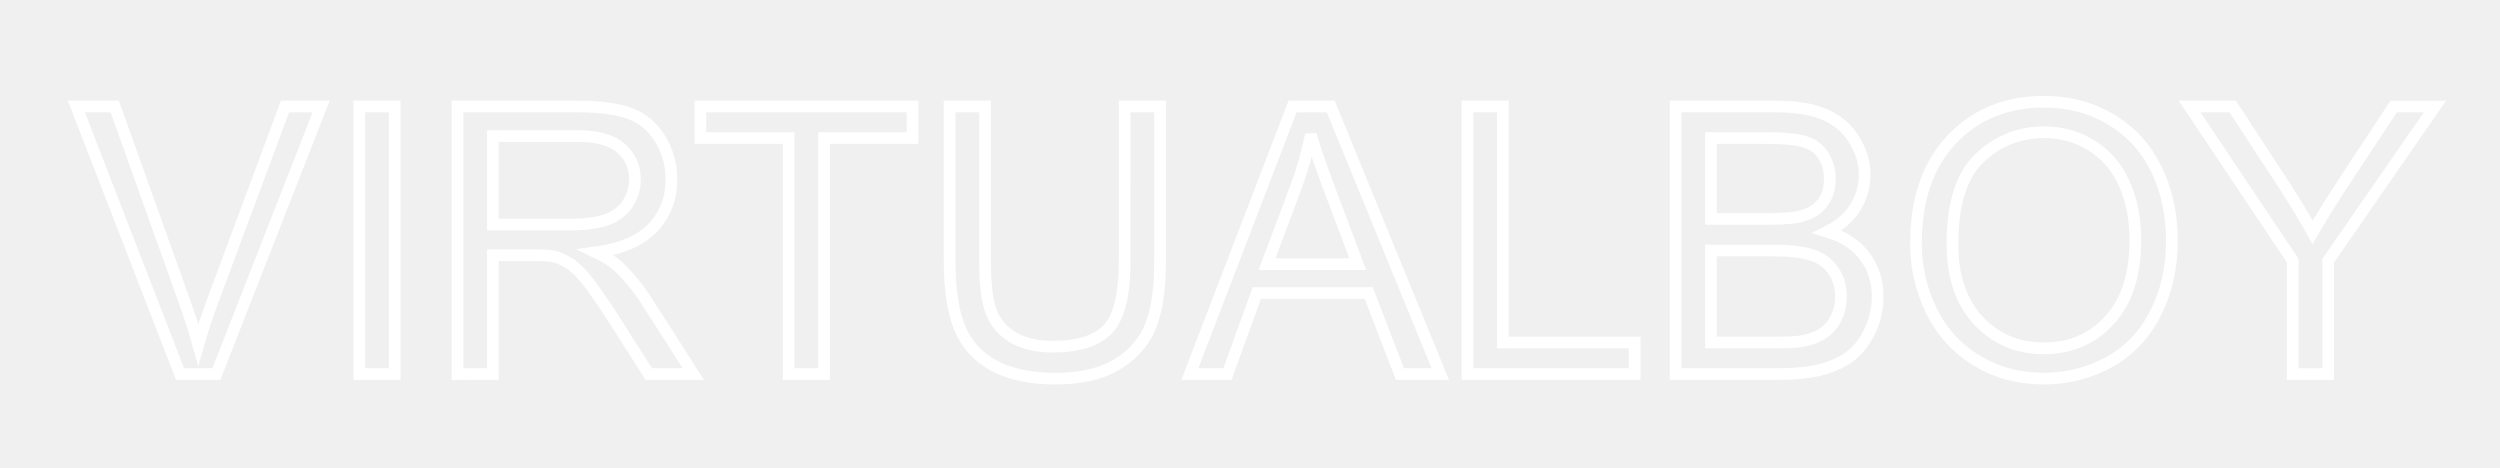
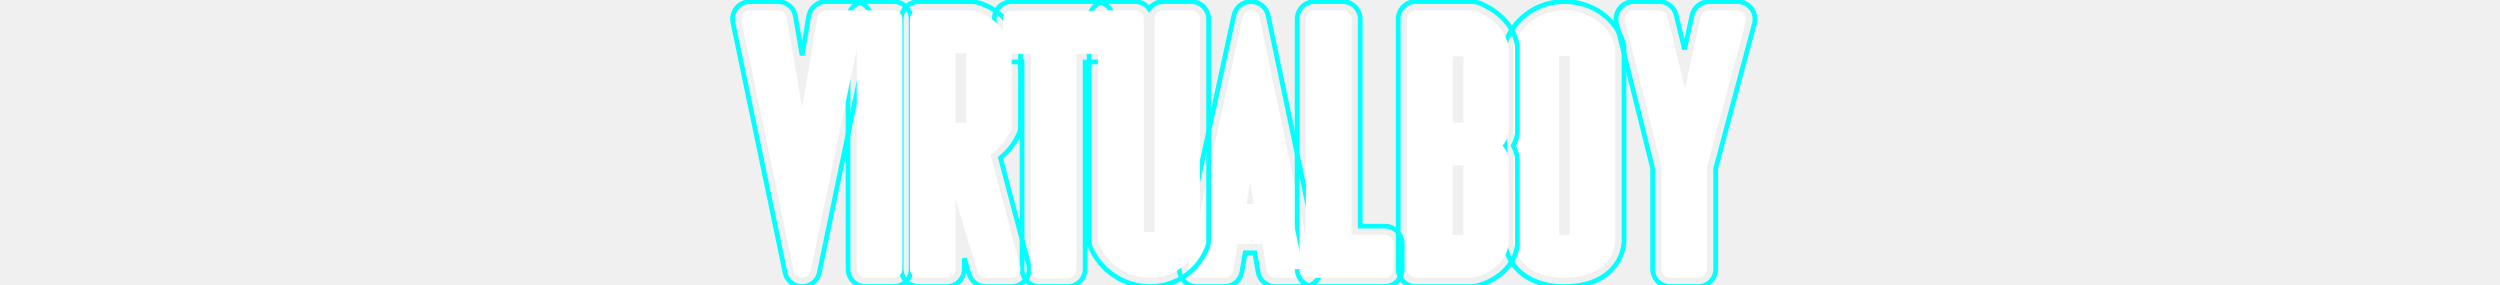
- <svg xmlns="http://www.w3.org/2000/svg" width="107" height="20" viewBox="0 0 107 20" version="1.1" id="svg3739">
-   <defs id="defs3733" />
-   <g id="layer1" transform="translate(0,2)" />
-   <g id="layer2" transform="translate(0,2)" />
-   <g aria-label="VIRTUALBOY" style="font-style:normal;font-variant:normal;font-weight:normal;font-stretch:normal;font-size:21.333px;line-height:1.25;font-family:Arial;-inkscape-font-specification:Arial;letter-spacing:0px;word-spacing:0px;fill:none;fill-opacity:1;stroke:#ffffff;stroke-width:0.5;stroke-miterlimit:4;stroke-dasharray:none;stroke-opacity:1" id="text4531">
-     <path d="m 7.706,16.01 -4.438,-11.453 h 1.641 l 2.977,8.32 q 0.359,1 0.602,1.875 0.266,-0.938 0.617,-1.875 L 12.198,4.557 h 1.547 L 9.261,16.01 Z" style="font-size:16px;fill:none;stroke:#ffffff;stroke-width:0.5;stroke-miterlimit:4;stroke-dasharray:none;stroke-opacity:1" id="path4533" />
-     <path d="M 15.378,16.01 V 4.557 h 1.516 V 16.01 Z" style="font-size:16px;fill:none;stroke:#ffffff;stroke-width:0.5;stroke-miterlimit:4;stroke-dasharray:none;stroke-opacity:1" id="path4535" />
-     <path d="M 19.581,16.01 V 4.557 h 5.078 q 1.531,0 2.328,0.312 0.797,0.305 1.273,1.086 0.477,0.781 0.477,1.727 0,1.219 -0.789,2.055 -0.789,0.836 -2.438,1.063 0.602,0.289 0.914,0.57 0.664,0.609 1.258,1.523 l 1.992,3.117 h -1.906 l -1.516,-2.383 q -0.664,-1.031 -1.094,-1.578 -0.43,-0.547 -0.773,-0.766 -0.336,-0.219 -0.688,-0.305 -0.258,-0.055 -0.844,-0.055 h -1.758 v 5.086 z M 21.097,9.611 H 24.354 q 1.039,0 1.625,-0.211 0.586,-0.219 0.891,-0.688 0.305,-0.477 0.305,-1.031 0,-0.812 -0.594,-1.336 -0.586,-0.523 -1.859,-0.523 h -3.625 z" style="font-size:16px;fill:none;stroke:#ffffff;stroke-width:0.5;stroke-miterlimit:4;stroke-dasharray:none;stroke-opacity:1" id="path4537" />
-     <path d="M 33.753,16.01 V 5.908 H 29.979 V 4.557 h 9.078 V 5.908 H 35.268 V 16.01 Z" style="font-size:16px;fill:none;stroke:#ffffff;stroke-width:0.5;stroke-miterlimit:4;stroke-dasharray:none;stroke-opacity:1" id="path4539" />
-     <path d="m 48.136,4.557 h 1.516 v 6.617 q 0,1.727 -0.391,2.742 -0.391,1.016 -1.414,1.656 -1.016,0.633 -2.672,0.633 -1.609,0 -2.633,-0.555 -1.023,-0.555 -1.461,-1.602 -0.438,-1.055 -0.438,-2.875 V 4.557 h 1.516 v 6.609 q 0,1.492 0.273,2.203 0.281,0.703 0.953,1.086 0.68,0.383 1.656,0.383 1.672,0 2.383,-0.758 0.711,-0.758 0.711,-2.914 z" style="font-size:16px;fill:none;stroke:#ffffff;stroke-width:0.5;stroke-miterlimit:4;stroke-dasharray:none;stroke-opacity:1" id="path4541" />
-     <path d="M 50.925,16.01 55.323,4.557 h 1.633 l 4.688,11.453 H 59.917 l -1.336,-3.469 H 53.792 l -1.258,3.469 z M 54.229,11.307 h 3.883 L 56.917,8.135 q -0.547,-1.445 -0.812,-2.375 -0.219,1.102 -0.617,2.188 z" style="font-size:16px;fill:none;stroke:#ffffff;stroke-width:0.5;stroke-miterlimit:4;stroke-dasharray:none;stroke-opacity:1" id="path4543" />
-     <path d="M 62.808,16.01 V 4.557 H 64.323 V 14.658 h 5.641 v 1.352 z" style="font-size:16px;fill:none;stroke:#ffffff;stroke-width:0.5;stroke-miterlimit:4;stroke-dasharray:none;stroke-opacity:1" id="path4545" />
-     <path d="M 71.714,16.01 V 4.557 h 4.297 q 1.312,0 2.102,0.352 0.797,0.344 1.242,1.07 0.453,0.719 0.453,1.508 0,0.734 -0.398,1.383 -0.398,0.648 -1.203,1.047 1.039,0.305 1.594,1.039 0.562,0.734 0.562,1.734 0,0.805 -0.344,1.5 -0.336,0.688 -0.836,1.062 -0.5,0.375 -1.258,0.57 -0.75,0.188 -1.844,0.188 z M 73.229,9.369 h 2.477 q 1.008,0 1.445,-0.133 0.578,-0.172 0.867,-0.57 0.297,-0.398 0.297,-1 0,-0.57 -0.273,-1 -0.273,-0.438 -0.781,-0.594 Q 76.753,5.908 75.518,5.908 H 73.229 Z m 0,5.289 h 2.852 q 0.734,0 1.031,-0.055 0.523,-0.094 0.875,-0.312 0.352,-0.219 0.578,-0.633 0.227,-0.422 0.227,-0.969 0,-0.641 -0.328,-1.109 Q 78.136,11.104 77.55,10.916 76.972,10.721 75.878,10.721 H 73.229 Z" style="font-size:16px;fill:none;stroke:#ffffff;stroke-width:0.5;stroke-miterlimit:4;stroke-dasharray:none;stroke-opacity:1" id="path4547" />
-     <path d="m 82.003,10.432 q 0,-2.852 1.531,-4.461 1.531,-1.617 3.953,-1.617 1.586,0 2.859,0.758 1.273,0.758 1.938,2.117 0.672,1.352 0.672,3.07 0,1.742 -0.703,3.117 -0.703,1.375 -1.992,2.086 -1.289,0.703 -2.781,0.703 -1.617,0 -2.891,-0.781 -1.273,-0.781 -1.93,-2.133 -0.656,-1.352 -0.656,-2.859 z m 1.562,0.023 q 0,2.07 1.109,3.266 1.117,1.188 2.797,1.188 1.711,0 2.812,-1.203 1.109,-1.203 1.109,-3.414 0,-1.398 -0.477,-2.437 -0.469,-1.047 -1.383,-1.617 -0.906,-0.578 -2.039,-0.578 -1.609,0 -2.773,1.109 -1.156,1.102 -1.156,3.688 z" style="font-size:16px;fill:none;stroke:#ffffff;stroke-width:0.5;stroke-miterlimit:4;stroke-dasharray:none;stroke-opacity:1" id="path4549" />
-     <path d="M 98.128,16.01 V 11.158 L 93.714,4.557 h 1.844 l 2.258,3.453 q 0.625,0.969 1.164,1.938 0.516,-0.898 1.25,-2.023 l 2.219,-3.367 h 1.766 l -4.57,6.602 v 4.852 z" style="font-size:16px;fill:none;stroke:#ffffff;stroke-width:0.5;stroke-miterlimit:4;stroke-dasharray:none;stroke-opacity:1" id="path4551" />
+ <svg xmlns="http://www.w3.org/2000/svg" viewBox="0 0 1000 114" version="1.1" id="svg70">
+   <defs id="defs74" />
+   <g id="g1017">
+     <path d="m 631.379,18.96 v 78.476 h -11.231 v -78.476 h 11.231 m 0,-7 h -11.231 a 7,7 0 0 0 -7,7 v 78.476 a 7,7 0 0 0 7,7 h 11.231 a 7,7 0 0 0 7,-7 v -78.476 a 7,7 0 0 0 -7,-7 z" id="path7" style="fill:#ffffff;fill-opacity:1" />
+     <path d="m 588.841,19.031 v 33.517 h -11.301 v -33.517 h 11.301 m 0,-7 h -11.301 a 7,7 0 0 0 -7,7 v 33.517 a 7,7 0 0 0 7,7 h 11.301 a 7,7 0 0 0 7,-7 v -33.517 a 7,7 0 0 0 -7,-7 z" id="path9" style="fill:#ffffff;fill-opacity:1" />
+     <path d="m 500.399,7.624 20.953,99.991 h -11.231 l -2.246,-13.477 h -15.688 l -2.352,13.477 h -11.125 v -0.106 l 21.689,-99.885 m -5.967,77.528 h 11.09 l -5.124,-34.429 -5.967,34.429 m 5.967,-84.528 a 7,7 0 0 0 -6.84,5.515 l -21.689,99.885 a 6.996,6.996 0 0 0 -0.159,1.485 v 0.106 a 7,7 0 0 0 7,7 h 11.125 a 7,7 0 0 0 6.896,-5.797 l 1.34,-7.68 h 3.874 l 1.271,7.628 a 7,7 0 0 0 6.905,5.849 h 11.231 a 7,7 0 0 0 6.851,-8.436 L 507.251,6.188 a 7,7 0 0 0 -6.826,-5.564 h -0.026 z" id="path35" style="fill:none;fill-opacity:1;stroke:#00ffff;stroke-opacity:1;stroke-width:1.89;stroke-miterlimit:4;stroke-dasharray:none" />
+     <path d="m 500.399,50.722 5.124,34.429 h -11.09 l 5.967,-34.429 m -0.001,-7 a 7,7 0 0 0 -6.896,5.805 l -5.967,34.429 a 7,7 0 0 0 6.897,8.195 h 11.09 a 7,7 0 0 0 6.924,-8.03 l -5.124,-34.429 a 7,7 0 0 0 -6.84,-5.969 z" id="path11" style="fill:#ffffff;fill-opacity:1" />
+     <path d="m 389.95,17.802 v 34.745 h -11.231 v -34.745 h 11.231 m 0,-7 h -11.231 a 7,7 0 0 0 -7,7 v 34.745 a 7,7 0 0 0 7,7 h 11.231 a 7,7 0 0 0 7,-7 v -34.745 a 7,7 0 0 0 -7,-7 z" id="path13" style="fill:#ffffff;fill-opacity:1" />
+     <path d="m 588.842,62.691 v 34.746 h -11.336 v -34.746 h 11.336 m 0,-7 h -11.336 a 7,7 0 0 0 -7,7 v 34.746 a 7,7 0 0 0 7,7 h 11.336 a 7,7 0 0 0 7,-7 v -34.746 a 7,7 0 0 0 -7,-7 z" id="path15" style="fill:#ffffff;fill-opacity:1" />
+     <path d="m 341.62,7.635 h 0.005 m -0.005,0 L 320.876,107.61 300.026,7.635 h 11.226 l 9.624,56.189 9.516,-56.189 h 11.228 m 0.005,-7 H 330.392 A 7,7 0 0 0 323.49,6.466 L 320.837,22.132 318.152,6.453 a 7,7 0 0 0 -6.899,-5.818 H 300.026 A 7,7 0 0 0 293.173,9.064 L 314.024,109.039 a 7,7 0 0 0 6.852,5.571 h 0.004 a 7,7 0 0 0 6.85,-5.578 l 20.696,-99.746 a 7.006,7.006 0 0 0 -6.802,-8.651 z m -0.005,14 z" id="path19" style="fill:none;fill-opacity:1;stroke:#00ffff;stroke-opacity:1;stroke-width:1.89;stroke-miterlimit:4;stroke-dasharray:none" />
+     <path id="path3726" d="m 346.218,7.635 h 11.227 V 107.61 h -11.227 z" style="fill:none;fill-opacity:1;stroke:#00ffff;stroke-opacity:1" />
+     <path id="path2952" d="M 300.026,7.635 320.876,107.61 341.62,7.635 H 330.392 L 320.876,63.824 311.252,7.635 Z" style="fill:none;fill-opacity:1;stroke:#00ffff;stroke-opacity:1" />
+     <path d="M 357.445,7.635 V 107.61 H 346.218 V 7.635 H 357.445 m 0,-7 h -11.227 a 7,7 0 0 0 -7,7 V 107.61 a 7,7 0 0 0 7,7 H 357.445 a 7,7 0 0 0 7,-7 V 7.635 a 7,7 0 0 0 -7,-7 z" id="path23" style="fill:none;fill-opacity:1;stroke:#00ffff;stroke-opacity:1;stroke-width:1.89;stroke-miterlimit:4;stroke-dasharray:none" />
+     <path d="m 320.876,111.11 a 3.5,3.5 0 0 1 -3.426,-2.786 L 296.6,8.349 a 3.5,3.5 0 0 1 3.426,-4.214 h 11.226 a 3.5,3.5 0 0 1 3.45,2.909 l 6.155,35.934 6.084,-35.928 a 3.5,3.5 0 0 1 3.451,-2.916 h 11.228 a 3.5,3.5 0 0 1 3.427,4.211 L 324.304,108.321 a 3.5,3.5 0 0 1 -3.425,2.789 z" id="path17" style="fill:#ffffff;fill-opacity:1;stroke:none;stroke-opacity:1" />
+     <path d="m 388.652,7.624 c 0,0 7.931,1.125 12.529,11.336 v 31.762 c 0,0 -2.043,5.451 -8.985,9.616 L 404.691,107.613 H 394.337 L 378.72,55.951 V 107.613 h -11.231 V 7.624 h 21.163 m -9.933,44.923 h 11.231 v -34.745 h -11.231 v 34.745 m 9.933,-51.923 h -21.163 a 7,7 0 0 0 -7,7 V 107.613 a 7,7 0 0 0 7,7 h 11.231 a 7,7 0 0 0 7,-7 v -4.316 l 1.917,6.342 a 7,7 0 0 0 6.701,4.974 h 10.354 a 7,7 0 0 0 6.768,-8.789 L 400.191,63.19 a 26.461,26.461 0 0 0 7.545,-10.012 7.001,7.001 0 0 0 0.445,-2.456 v -31.762 a 7,7 0 0 0 -0.617,-2.874 C 401.557,2.745 390.838,0.864 389.636,0.693 a 7.002,7.002 0 0 0 -0.983,-0.069 z" id="path27" style="fill:none;fill-opacity:1;stroke:#00ffff;stroke-opacity:1;stroke-width:1.89;stroke-miterlimit:4;stroke-dasharray:none" />
+     <path style="fill:#ffffff;fill-opacity:1;stroke:none" d="m 346.218,4.135 h 11.228 c 1.939,0 3.5,1.561 3.5,3.5 V 107.61 c 0,1.939 -1.561,3.5 -3.5,3.5 h -11.228 c -1.939,0 -3.5,-1.561 -3.5,-3.5 V 7.635 c 0,-1.939 1.561,-3.5 3.5,-3.5 z" id="rect21" />
+     <path d="M 438.28,7.635 V 17.793 H 427.053 V 107.611 H 415.825 V 17.793 H 404.706 V 7.635 h 33.575 m 0,-7 h -33.575 a 7,7 0 0 0 -7,7 V 17.793 a 7,7 0 0 0 7,7 h 4.12 V 107.611 a 7,7 0 0 0 7,7 h 11.227 a 7,7 0 0 0 7,-7 V 24.793 h 4.228 a 7,7 0 0 0 7,-7 V 7.635 a 7,7 0 0 0 -7,-7 z" id="path31" style="fill:none;fill-opacity:1;stroke:#00ffff;stroke-opacity:1;stroke-width:1.89;stroke-miterlimit:4;stroke-dasharray:none" />
+     <path d="m 394.337,111.113 a 3.499,3.499 0 0 1 -3.35,-2.487 l -8.768,-29.002 v 27.989 a 3.5,3.5 0 0 1 -3.5,3.5 h -11.231 a 3.5,3.5 0 0 1 -3.5,-3.5 V 7.623 a 3.5,3.5 0 0 1 3.5,-3.5 h 21.164 a 3.526,3.526 0 0 1 0.492,0.035 c 0.402,0.057 9.901,1.532 15.229,13.365 a 3.496,3.496 0 0 1 0.309,1.437 v 31.762 a 3.492,3.492 0 0 1 -0.223,1.228 24.089,24.089 0 0 1 -8.238,9.916 l 11.854,44.853 a 3.5,3.5 0 0 1 -3.384,4.395 z m -7.887,-62.066 v -27.745 h -4.231 v 27.745 z" id="path25" style="fill:#ffffff;fill-opacity:1" />
+     <path id="path3728" d="M 367.489,7.624 V 107.613 h 11.231 V 55.951 l 15.618,51.662 h 10.354 L 392.197,60.338 c 6.942,-4.164 8.985,-9.616 8.985,-9.616 v -31.762 C 396.583,8.749 388.652,7.624 388.652,7.624 Z m 11.231,10.179 h 11.231 v 34.745 h -11.231 z" style="fill:#ffffff;fill-opacity:1;stroke:none;stroke-opacity:1" />
+     <path d="m 510.122,111.114 a 3.5,3.5 0 0 1 -3.452,-2.925 l -1.759,-10.552 h -9.781 l -1.846,10.579 a 3.5,3.5 0 0 1 -3.448,2.898 h -11.126 a 3.5,3.5 0 0 1 -3.5,-3.5 v -0.105 a 3.456,3.456 0 0 1 0.08,-0.743 l 21.689,-99.885 a 3.499,3.499 0 0 1 3.42,-2.757 h 0.013 a 3.5,3.5 0 0 1 3.413,2.782 l 20.953,99.991 a 3.5,3.5 0 0 1 -3.426,4.218 z m -8.659,-29.463 -1.326,-8.916 -1.545,8.916 z" id="path33" style="fill:#ffffff;fill-opacity:1" />
+     <path d="M 537.079,7.635 V 97.453 h 16.787 V 107.611 H 525.852 V 7.635 h 11.228 m 0,-7 h -11.228 a 7,7 0 0 0 -7,7 V 107.611 a 7,7 0 0 0 7,7 h 28.014 a 7,7 0 0 0 7,-7 V 97.453 a 7,7 0 0 0 -7,-7 H 544.079 V 7.635 a 7,7 0 0 0 -7,-7 z" id="path39" style="fill:none;fill-opacity:1;stroke:#00ffff;stroke-opacity:1;stroke-width:1.89;stroke-miterlimit:4;stroke-dasharray:none" />
+     <path d="m 525.851,111.111 a 3.5,3.5 0 0 1 -3.5,-3.5 V 7.635 a 3.5,3.5 0 0 1 3.5,-3.5 h 11.228 a 3.5,3.5 0 0 1 3.5,3.5 V 93.953 h 13.287 a 3.5,3.5 0 0 1 3.5,3.5 v 10.158 a 3.5,3.5 0 0 1 -3.5,3.5 z" id="path37" style="fill:#ffffff;fill-opacity:1" />
+     <path id="path2882" d="m 525.852,7.635 h 11.228 V 97.453 h 16.787 V 107.611 h -28.014 z" style="fill:#ffffff;fill-opacity:1;stroke:none;stroke-opacity:1" />
+     <path d="m 626.047,7.631 c 1.825,0 12.587,0.468 16.564,11.329 v 77.318 c 0,0 0.005,11.333 -16.828,11.333 0,0 -0.214,0.012 -0.595,0.012 -2.822,0 -14.778,-0.637 -16.269,-11.345 0,-2.138 0.107,-77.157 0,-77.318 0,0 4.103,-11.325 16.864,-11.325 0,0 0.093,-0.004 0.265,-0.004 m -5.898,89.805 h 11.231 v -78.476 h -11.231 v 78.476 M 626.047,0.631 c -0.161,0 -0.291,0.002 -0.386,0.004 a 24.836,24.836 0 0 0 -23.325,15.941 6.996,6.996 0 0 0 -0.407,2.79 c 0.035,1.685 0.061,15.846 -0.007,72.461 -0.003,2.561 -0.005,4.164 -0.005,4.451 a 6.999,6.999 0 0 0 0.067,0.966 c 1.787,12.828 13.616,17.379 23.203,17.379 0.33,0 0.583,-0.006 0.748,-0.012 11.505,-0.04 17.33,-4.636 20.194,-8.494 a 17.352,17.352 0 0 0 3.481,-9.841 v -77.315 a 6.999,6.999 0 0 0 -0.427,-2.407 C 644.88,4.801 634.03,0.631 626.047,0.631 Z" id="path47" style="fill:none;fill-opacity:1;stroke:#00ffff;stroke-opacity:1;stroke-width:1.89;stroke-miterlimit:4;stroke-dasharray:none" />
+     <path d="m 625.187,111.122 c -8.574,0 -18.262,-3.773 -19.736,-14.362 a 3.474,3.474 0 0 1 -0.033,-0.483 l 0.005,-4.447 c 0.069,-57.403 0.041,-71.271 0.005,-72.616 a 3.489,3.489 0 0 1 0.199,-1.447 c 0.201,-0.556 5.099,-13.597 20.093,-13.633 0.07,-0.002 0.181,-0.004 0.327,-0.004 6.855,0 16.168,3.568 19.851,13.626 a 3.508,3.508 0 0 1 0.213,1.203 v 77.318 a 13.882,13.882 0 0 1 -2.791,7.752 c -2.392,3.222 -7.36,7.061 -17.457,7.081 -0.126,0.005 -0.357,0.012 -0.675,0.012 z m 2.692,-17.187 v -71.476 h -4.231 v 71.476 z" id="path45" style="fill:#ffffff;fill-opacity:1" />
+     <path id="path3662" d="m 625.782,7.635 c -12.762,0 -16.864,11.325 -16.864,11.325 0.107,0.161 0,75.179 0,77.318 1.692,12.153 16.864,11.333 16.864,11.333 v 0 c 16.833,0 16.828,-11.333 16.828,-11.333 V 18.96 C 638.258,7.074 625.782,7.635 625.782,7.635 Z m -5.633,11.325 h 11.231 v 78.476 h -11.231 z" style="fill:#ffffff;fill-opacity:1;stroke:none;stroke-opacity:1" />
+     <path id="path3735" d="M 500.399,7.624 478.71,107.509 v 0.106 h 11.125 l 2.352,-13.477 h 15.688 l 2.246,13.477 h 11.231 z m 0,43.098 5.124,34.429 h -11.09 z" style="fill:#ffffff;fill-opacity:1;stroke:none;stroke-opacity:1" />
+     <path d="M 476.452,7.635 V 96.276 c 0,0 -3.635,11.334 -16.36,11.334 -12.725,0 -17.429,-11.334 -17.429,-11.334 V 7.635 h 11.335 V 96.276 h 11.334 V 7.635 h 11.12 m 0,-7 h -11.12 a 6.99,6.99 0 0 0 -5.667,2.89 6.991,6.991 0 0 0 -5.667,-2.89 h -11.334 a 7.001,7.001 0 0 0 -7.001,7 V 96.276 a 7,7 0 0 0 0.535,2.684 26.089,26.089 0 0 0 23.894,15.651 24.221,24.221 0 0 0 23.026,-16.196 7.001,7.001 0 0 0 0.334,-2.138 V 7.635 a 7,7 0 0 0 -7,-7 z" id="path51" style="fill:none;fill-opacity:1;stroke:#00ffff;stroke-opacity:1;stroke-width:1.89;stroke-miterlimit:4;stroke-dasharray:none" />
+     <path d="m 588.841,7.622 c 0,0 9.414,3.18 11.125,11.336 -0.017,6.906 0,33.587 0,33.587 0,0 -0.427,4.296 -4.387,4.598 -0.013,0.959 0,2.177 0,2.177 0,0 3.585,0.146 4.371,4.504 0,6.904 0.017,33.612 0.017,33.612 0,0 -0.65,7.451 -11.125,10.177 H 566.275 V 7.622 H 588.841 M 577.541,52.548 h 11.301 v -33.517 h -11.301 v 33.517 m -0.035,44.889 h 11.336 v -34.746 h -11.336 v 34.746 M 588.841,0.622 h -22.566 a 7,7 0 0 0 -7,7 V 107.613 a 7,7 0 0 0 7,7 h 22.567 a 7,7 0 0 0 1.763,-0.226 c 12.043,-3.135 15.934,-11.748 16.335,-16.343 q 0.027,-0.306 0.026,-0.613 c 0,-1.7e-4 -0.017,-26.705 -0.017,-33.607 a 6.995,6.995 0 0 0 -0.111,-1.243 13.524,13.524 0 0 0 -1.525,-4.295 12.888,12.888 0 0 0 1.618,-5.048 q 0.035,-0.347 0.034,-0.696 c -1.9e-4,-0.267 -0.017,-26.749 -7e-5,-33.566 a 7,7 0 0 0 -0.149,-1.455 C 604.356,5.789 592.433,1.447 591.081,0.991 a 7,7 0 0 0 -2.24,-0.368 z" id="path55" style="fill:none;fill-opacity:1;stroke:#00ffff;stroke-opacity:1;stroke-width:1.89;stroke-miterlimit:4;stroke-dasharray:none" />
+     <path d="m 566.275,111.113 a 3.5,3.5 0 0 1 -3.5,-3.5 V 7.623 a 3.5,3.5 0 0 1 3.5,-3.5 l 22.566,-10e-4 a 3.498,3.498 0 0 1 1.12,0.184 c 0.462,0.156 11.332,3.935 13.431,13.934 a 3.5,3.5 0 0 1 0.074,0.727 c -0.017,6.904 0,33.577 0,33.577 a 3.455,3.455 0 0 1 -0.018,0.348 9.537,9.537 0 0 1 -2.478,5.386 9.195,9.195 0 0 1 2.424,4.925 3.481,3.481 0 0 1 0.056,0.621 c 0,6.903 0.017,33.609 0.017,33.61 0,0.102 -0.004,0.205 -0.014,0.306 -0.035,0.405 -1.011,9.949 -13.729,13.26 a 3.511,3.511 0 0 1 -0.882,0.113 z M 585.343,93.937 v -27.746 h -4.337 v 27.746 z m -0.001,-44.889 v -26.518 h -4.301 v 26.518 z" id="path53" style="fill:#ffffff;fill-opacity:1" />
+     <path id="path3669" d="M 566.275,7.624 V 107.613 h 22.567 c 10.475,-2.727 11.125,-10.177 11.125,-10.177 0,0 -0.017,-26.708 -0.017,-33.612 -0.786,-4.358 -4.371,-4.504 -4.371,-4.504 0,0 -0.013,-1.217 0,-2.177 3.96,-0.302 4.387,-4.598 4.387,-4.598 0,0 -0.017,-26.681 0,-33.587 -1.712,-8.157 -11.125,-11.337 -11.125,-11.337 h -22.566 z m 11.266,11.407 h 11.301 v 33.517 h -11.301 z m -0.035,43.66 h 11.336 v 34.746 h -11.336 z" style="fill:#ffffff;fill-opacity:1;stroke:none;stroke-opacity:1" />
+     <path d="m 694.992,7.635 h 0.005 m -0.005,0 -15.718,58.809 V 107.611 H 668.047 V 66.444 L 653.398,7.635 h 10.265 l 10.478,43.091 9.516,-43.091 h 11.334 m 0.005,-7 H 683.658 A 7,7 0 0 0 676.822,6.125 L 673.813,19.75 670.465,5.981 a 7,7 0 0 0 -6.802,-5.346 h -10.265 A 7,7 0 0 0 646.606,9.327 l 14.441,57.976 v 40.308 a 7,7 0 0 0 7,7 h 11.228 a 7,7 0 0 0 7,-7 V 67.363 L 701.693,9.672 A 7.005,7.005 0 0 0 694.997,0.635 Z m -0.005,14 z" id="path43" style="fill:none;fill-opacity:1;stroke:#00ffff;stroke-opacity:1;stroke-width:1.89;stroke-miterlimit:4;stroke-dasharray:none" />
+     <path d="m 668.047,111.111 a 3.5,3.5 0 0 1 -3.5,-3.5 V 66.873 L 650.002,8.48 a 3.5,3.5 0 0 1 3.396,-4.346 h 10.266 a 3.501,3.501 0 0 1 3.401,2.673 l 6.913,28.43 6.262,-28.358 a 3.5,3.5 0 0 1 3.418,-2.745 h 11.334 a 3.499,3.499 0 0 1 3.381,4.404 L 682.774,66.904 V 107.611 a 3.5,3.5 0 0 1 -3.5,3.5 z" id="path41" style="fill:#ffffff;fill-opacity:1;stroke:none" />
+     <path id="path3733" d="M 404.706,7.635 H 438.28 V 17.793 H 427.053 V 107.611 H 415.825 V 17.793 H 404.706 V 7.635 Z" style="fill:none;fill-opacity:1;stroke:#00ffff;stroke-opacity:1" />
+     <path d="m 460.092,111.11 c -14.891,0 -20.433,-12.941 -20.661,-13.492 a 3.496,3.496 0 0 1 -0.268,-1.342 V 7.635 a 3.5,3.5 0 0 1 3.5,-3.5 h 11.335 a 3.5,3.5 0 0 1 3.5,3.5 V 92.776 h 4.334 V 7.635 a 3.5,3.5 0 0 1 3.5,-3.5 h 11.12 a 3.5,3.5 0 0 1 3.5,3.5 V 96.276 a 3.512,3.512 0 0 1 -0.167,1.069 20.663,20.663 0 0 1 -19.693,13.765 z" id="path49" style="fill:#ffffff;fill-opacity:1;stroke:none;stroke-opacity:1" />
+     <path d="m 415.825,111.331 a 3.5,3.5 0 0 1 -3.5,-3.5 V 21.513 h -7.62 a 3.5,3.5 0 0 1 -3.5,-3.5 V 7.855 a 3.5,3.5 0 0 1 3.5,-3.5 h 33.575 a 3.5,3.5 0 0 1 3.5,3.5 V 18.013 a 3.5,3.5 0 0 1 -3.5,3.5 h -7.728 V 107.831 a 3.5,3.5 0 0 1 -3.5,3.5 z" id="path29" style="fill:#ffffff;fill-opacity:1;stroke:none" />
  </g>
</svg>
